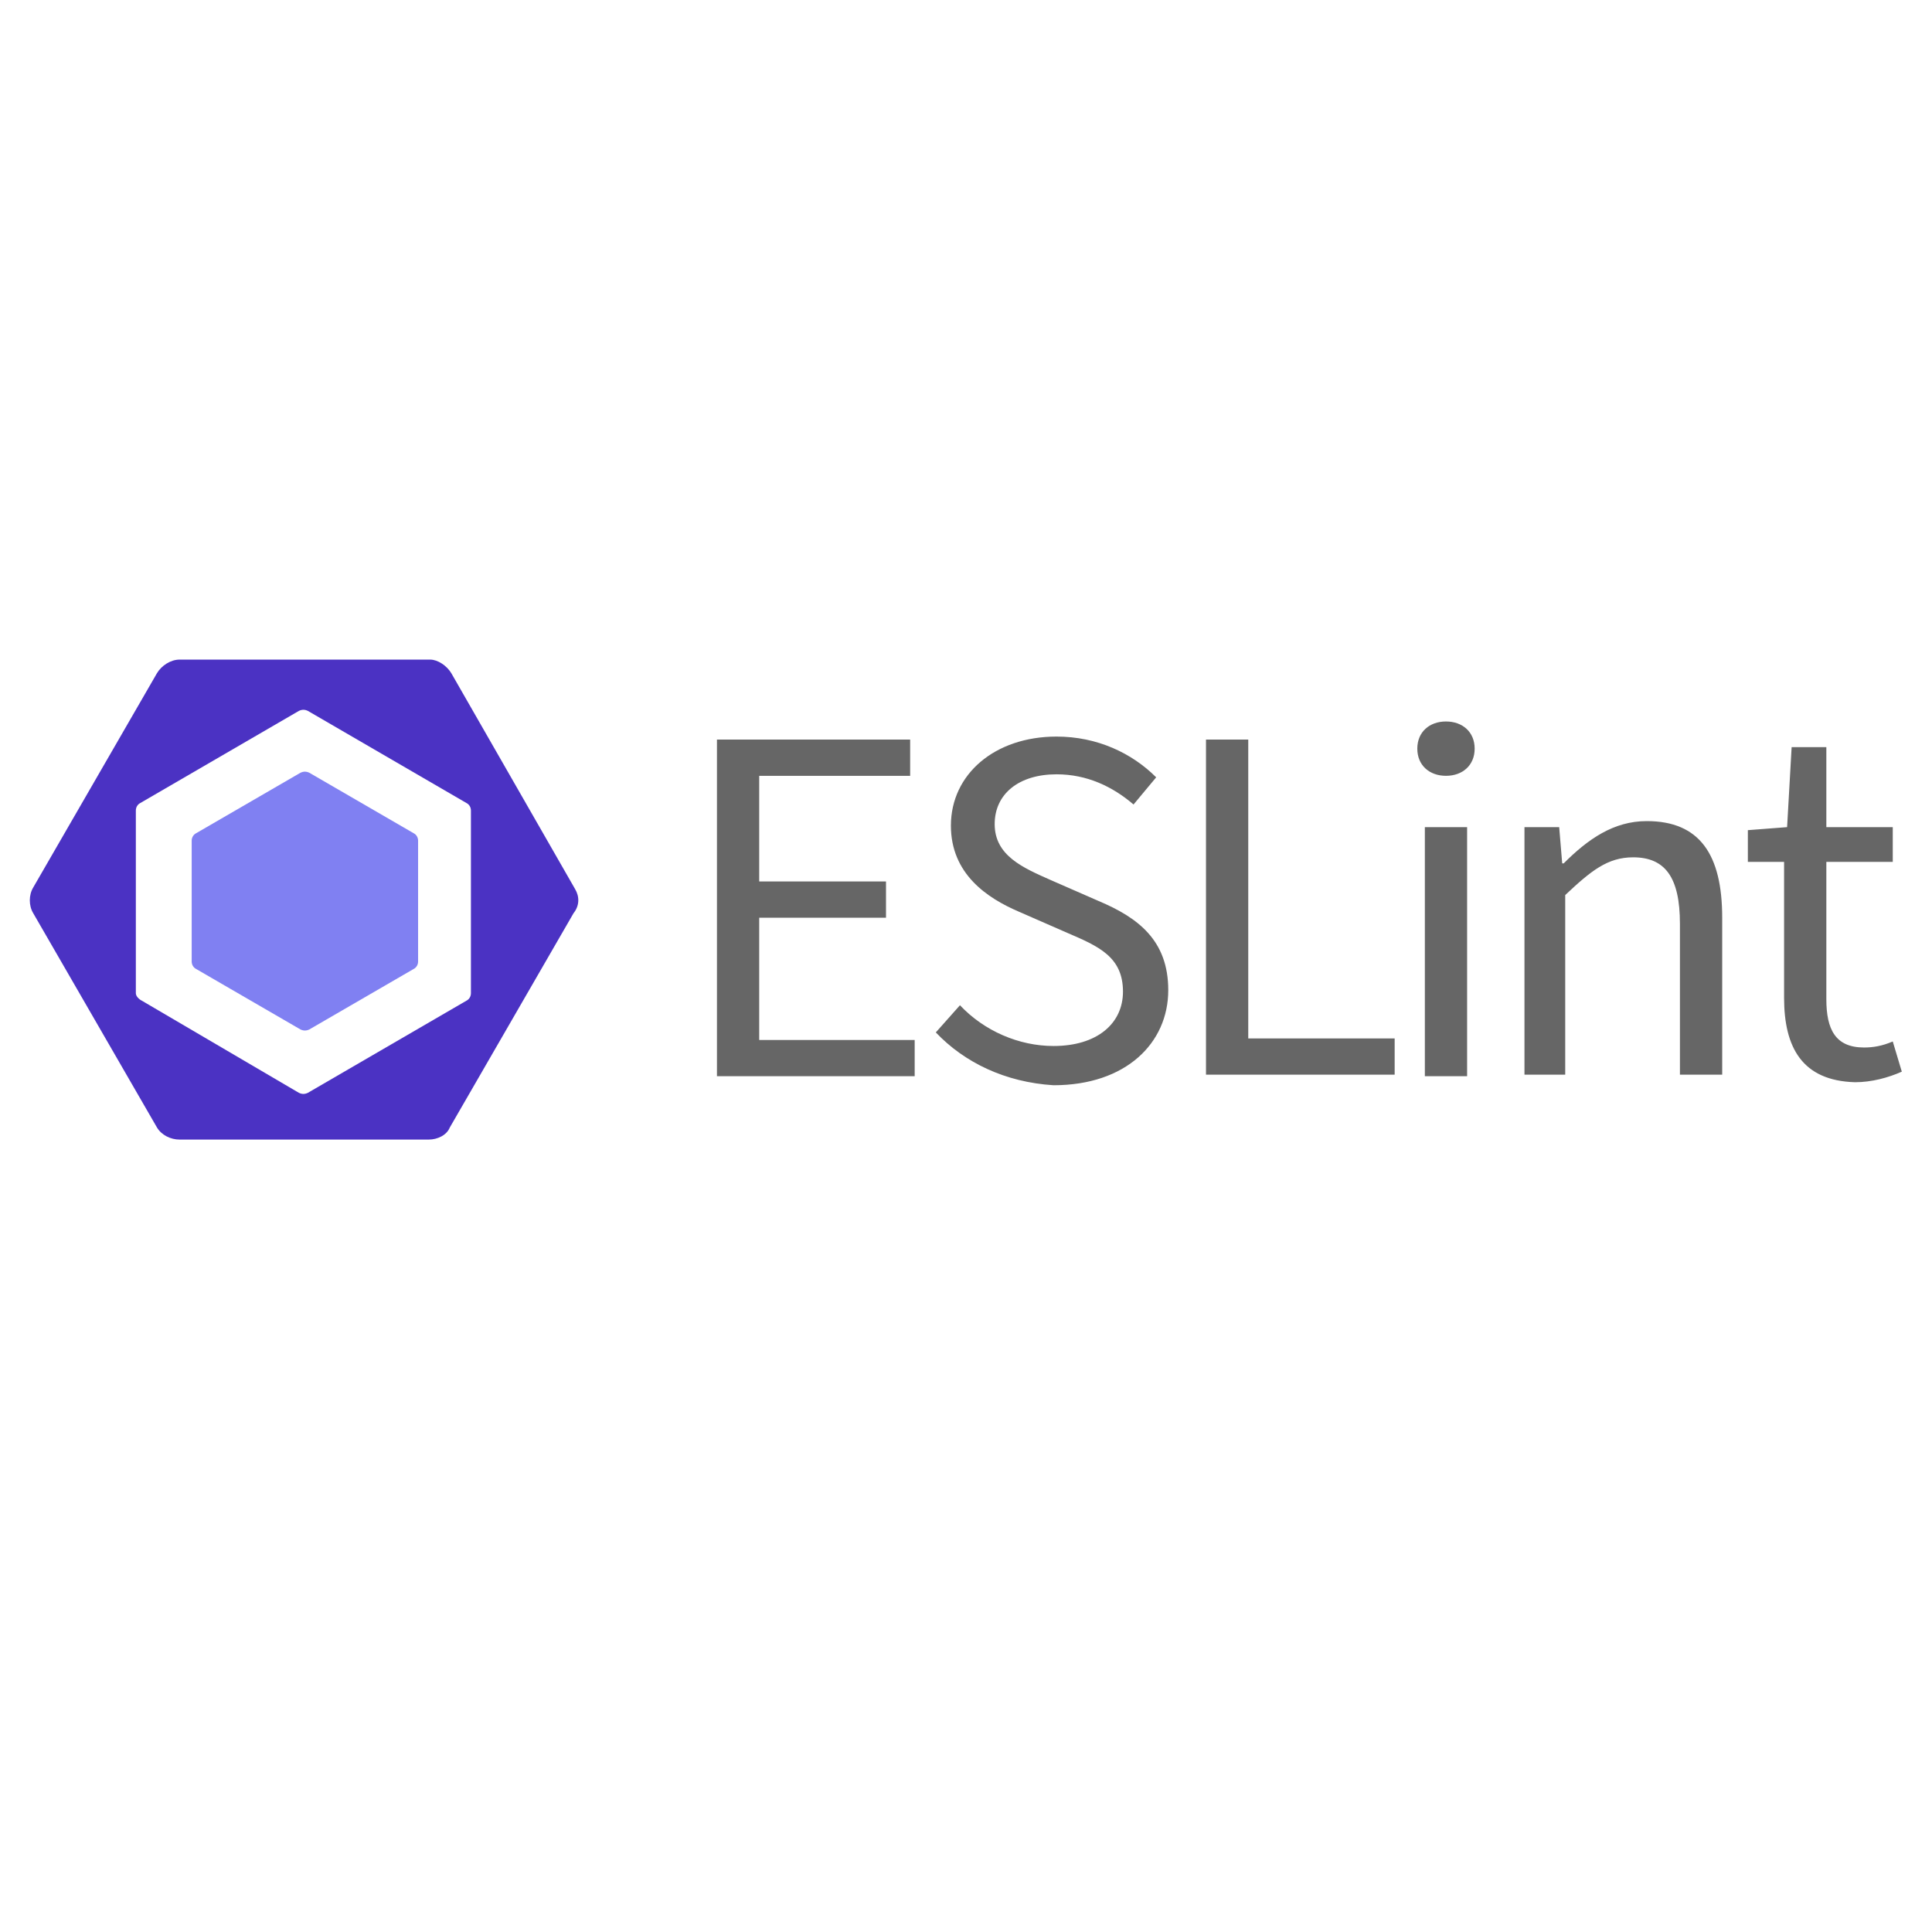
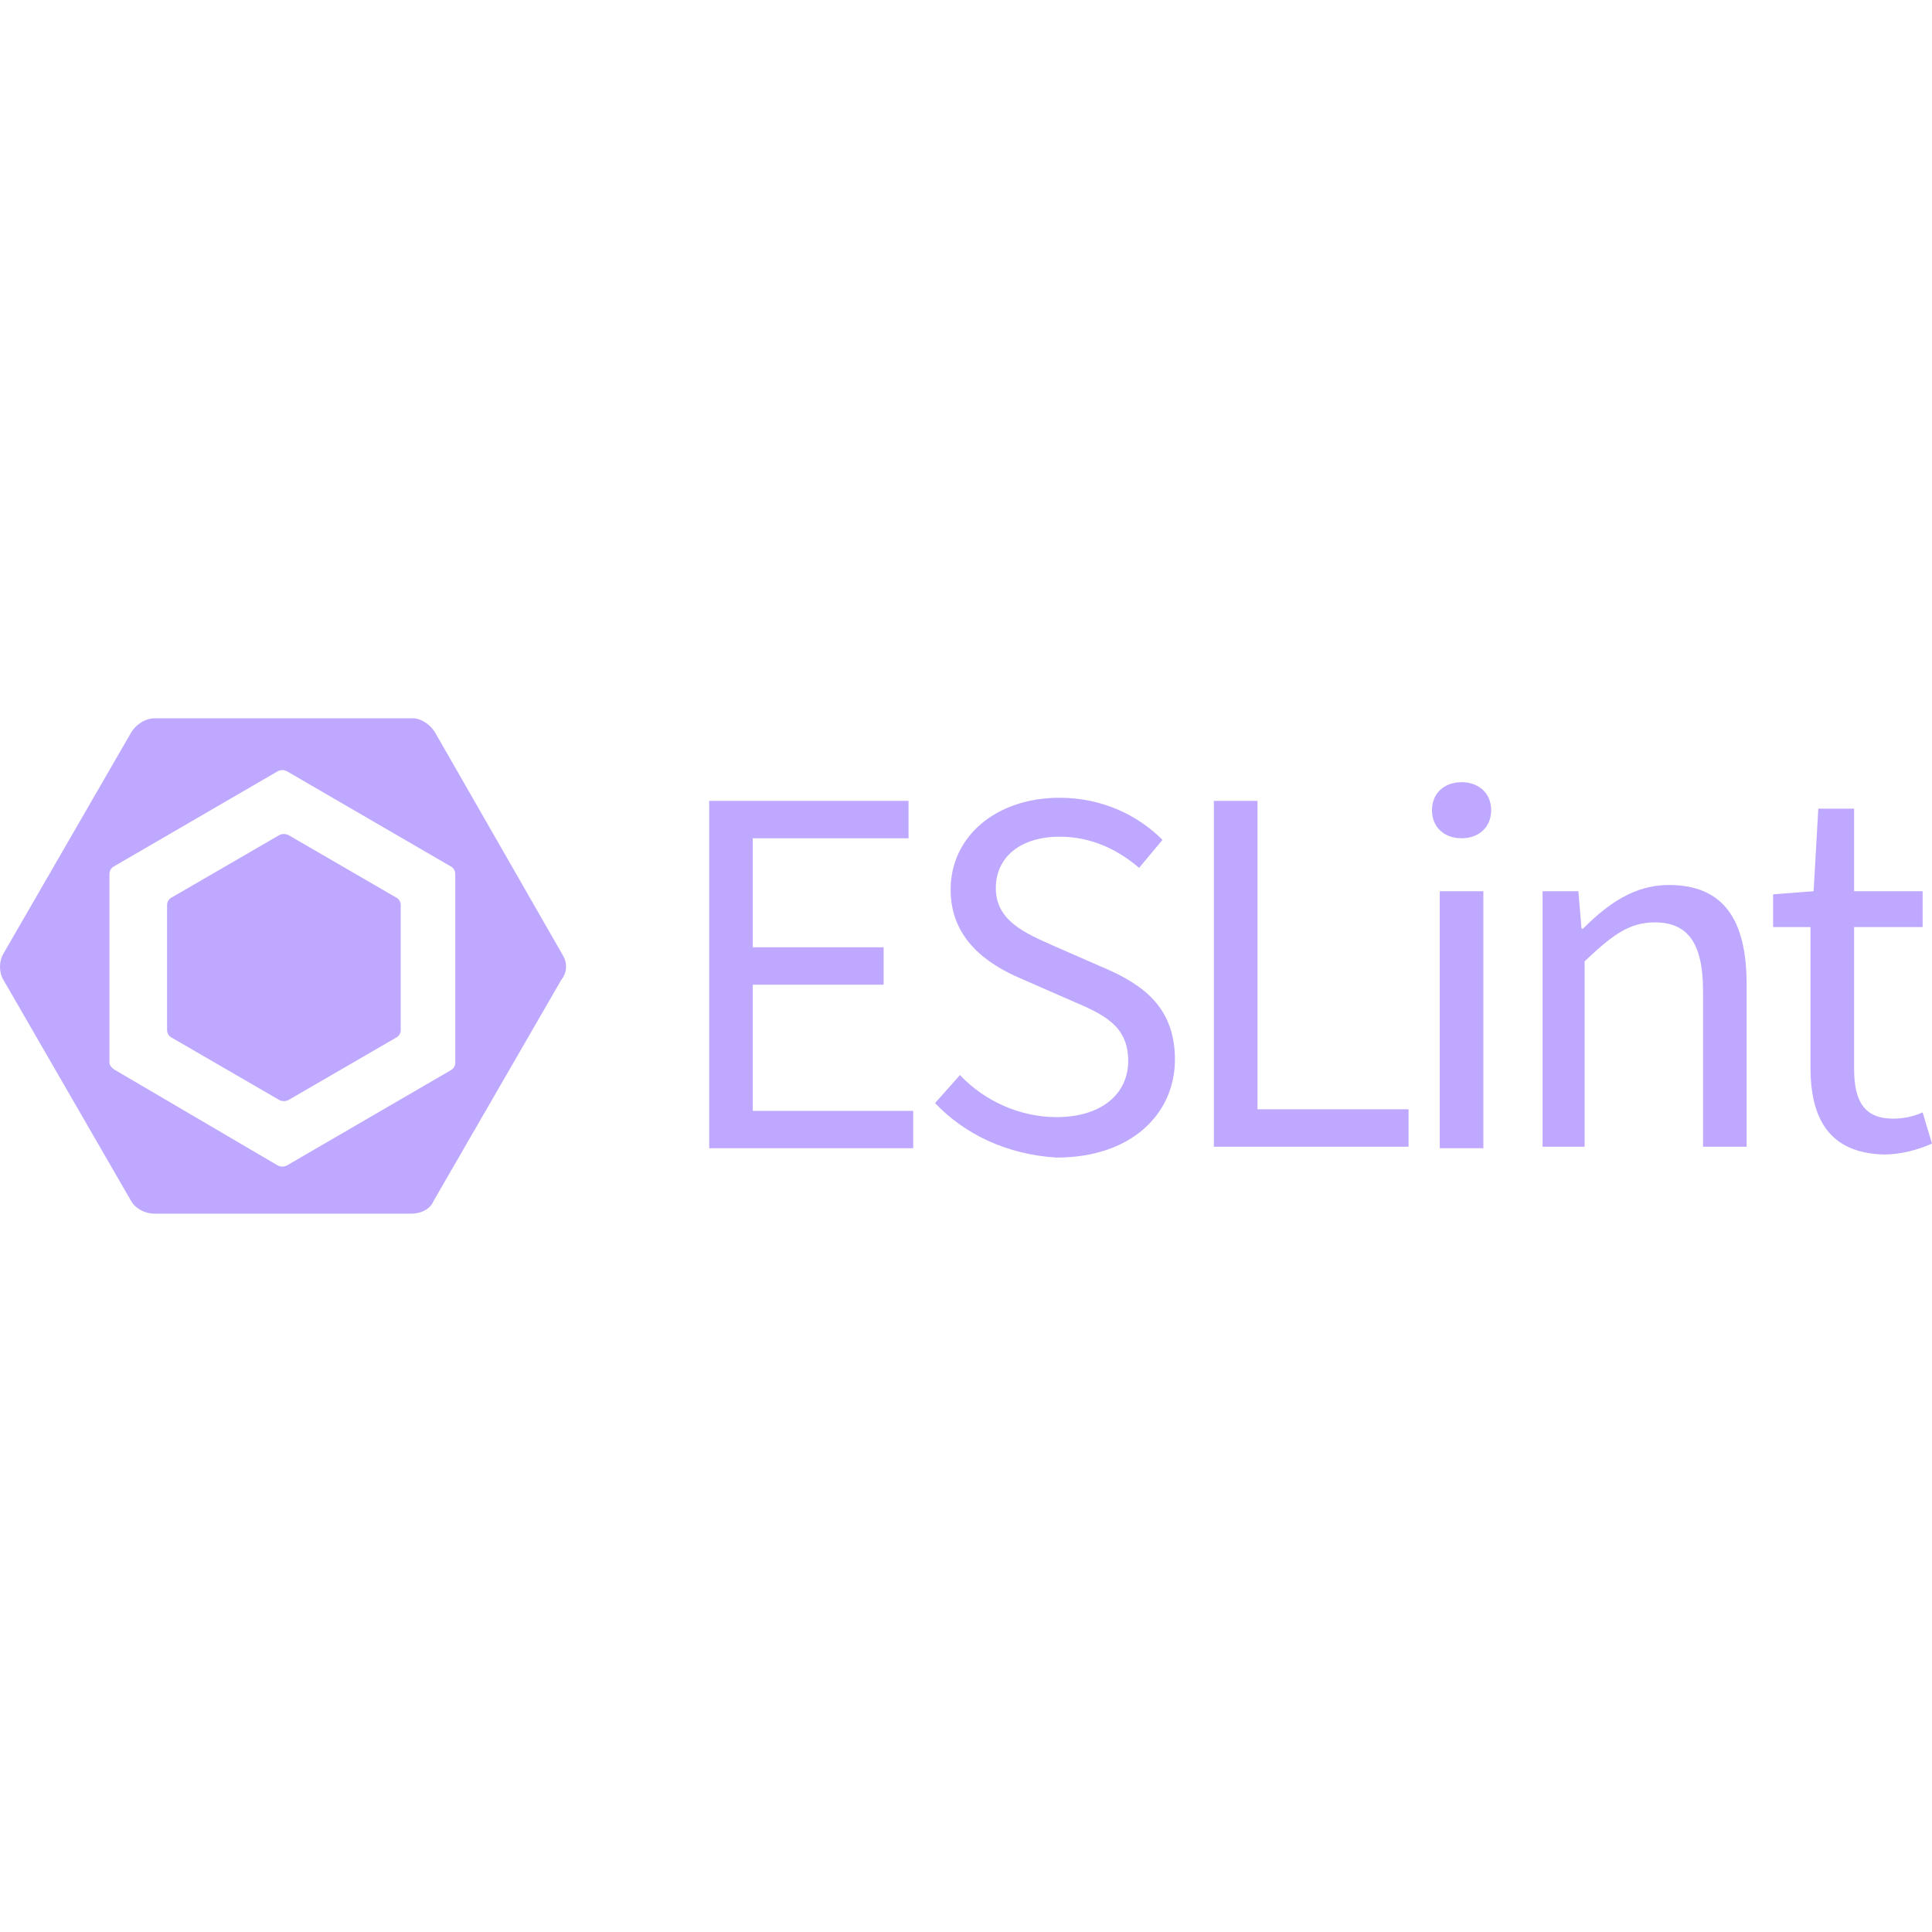
- <svg xmlns="http://www.w3.org/2000/svg" viewBox="0 0 128 128">
-   <path fill="#8080F2" d="M13 55.2l6.9-4c.2-.1.4-.1.6 0l6.9 4c.2.1.3.3.3.5v8c0 .2-.1.4-.3.5l-6.9 4c-.2.1-.4.1-.6 0l-6.9-4c-.2-.1-.3-.3-.3-.5v-8c0-.2.1-.4.3-.5" />
-   <path fill="#4B32C3" d="M38.1 58.9l-8.2-14.3c-.3-.5-.9-.9-1.4-.9H11.9c-.6 0-1.2.4-1.5.9L2.2 58.8c-.3.5-.3 1.2 0 1.7l8.2 14.2c.3.5.9.8 1.5.8h16.5c.6 0 1.2-.3 1.4-.8L38 60.5c.4-.5.4-1.1.1-1.6m-6.9 6.9c0 .2-.1.4-.3.5l-10.5 6.1c-.2.1-.4.1-.6 0L9.4 66.3c-.2-.1-.4-.3-.4-.5V53.7c0-.2.1-.4.3-.5l10.5-6.1c.2-.1.4-.1.6 0l10.5 6.1c.2.1.3.3.3.5v12.1z" />
-   <path fill="#666" d="M47.5 49h12.8v2.4h-10v7h8.4v2.4h-8.4v8.1h10.3v2.4H47.5V49zM62 68.4l1.6-1.8c1.6 1.7 3.9 2.7 6.2 2.7 2.9 0 4.6-1.5 4.6-3.6 0-2.3-1.6-3-3.7-3.9l-3.2-1.4c-2.1-.9-4.5-2.5-4.5-5.7 0-3.4 2.9-5.9 7-5.9 2.7 0 5 1.1 6.6 2.7l-1.5 1.8c-1.4-1.2-3.1-2-5.1-2-2.5 0-4.1 1.3-4.1 3.3 0 2.1 1.9 2.9 3.7 3.7l3.2 1.4c2.6 1.1 4.6 2.6 4.6 5.9 0 3.5-2.8 6.3-7.6 6.3-3.2-.2-5.9-1.5-7.8-3.5zM79.9 49h2.8v19.8h9.7v2.4H79.9V49zm14 .6c0-1.1.8-1.8 1.9-1.8s1.9.7 1.9 1.8-.8 1.8-1.9 1.8-1.9-.7-1.9-1.8zm.5 5.2h2.8v16.5h-2.8V54.8zm6.6 0h2.3l.2 2.4h.1c1.6-1.6 3.3-2.8 5.5-2.8 3.5 0 5 2.2 5 6.4v10.4h-2.8v-10c0-3.1-1-4.4-3.1-4.4-1.7 0-2.8.9-4.5 2.5v11.9H101V54.8zm17.2 11.3v-9h-2.4V55l2.6-.2.3-5.3h2.3v5.3h4.4v2.3H121v9.1c0 2 .6 3.2 2.5 3.2.6 0 1.2-.1 1.9-.4l.6 2c-.9.4-2 .7-3.1.7-3.5-.1-4.7-2.3-4.7-5.6z" />
+ <svg xmlns="http://www.w3.org/2000/svg" width="64" height="64" viewBox="0 0 128 128">
+   <path fill="#bfa8ff" d="M10.242 47.59c-.619 0-1.237.413-1.547.93L.232 63.173c-.31.516-.31 1.24 0 1.756l8.463 14.654c.31.516.928.826 1.547.826h17.03c.619 0 1.238-.31 1.445-.826L37.18 64.93c.412-.516.413-1.137.103-1.653L28.82 48.52c-.31-.516-.929-.93-1.445-.93zm8.463 3.431q.155 0 .31.079l10.837 6.295c.206.103.31.309.31.515v12.488a.57.57 0 0 1-.31.516l-10.836 6.297a.66.66 0 0 1-.62 0L7.663 70.914c-.206-.103-.412-.31-.412-.516V57.91c0-.206.104-.412.31-.515L18.396 51.1a.7.7 0 0 1 .309-.078zm78.127.801c-1.135 0-1.96.722-1.96 1.858c0 1.135.825 1.857 1.96 1.857s1.961-.722 1.961-1.857s-.826-1.858-1.961-1.858m-26.627 1.031c-4.231 0-7.224 2.581-7.224 6.09c0 3.303 2.477 4.954 4.644 5.883l3.303 1.446c2.167.928 3.818 1.65 3.818 4.023c0 2.167-1.755 3.717-4.748 3.717c-2.374 0-4.747-1.033-6.398-2.787l-1.65 1.857c1.96 2.064 4.745 3.405 8.048 3.611c4.954 0 7.844-2.89 7.844-6.502c0-3.405-2.063-4.952-4.746-6.088l-3.303-1.445c-1.858-.825-3.818-1.65-3.818-3.818c0-2.064 1.65-3.406 4.23-3.406c2.064 0 3.819.826 5.264 2.064l1.549-1.857c-1.652-1.652-4.026-2.787-6.813-2.787zm-23.22.207v23.014h13.519v-2.476H49.873v-8.36h8.67v-2.476h-8.67v-7.225h10.32V53.06zm33.437 0v22.913h12.9v-2.479h-10.01V53.06zm40.045.516l-.31 5.47l-2.684.206v2.168h2.476v9.289c0 3.406 1.24 5.676 4.852 5.78c1.135 0 2.27-.31 3.199-.723l-.62-2.065a4.8 4.8 0 0 1-1.96.412c-1.961 0-2.58-1.236-2.58-3.3V61.42h4.54v-2.373h-4.54v-5.47h-2.373zM18.809 55.254a.7.7 0 0 0-.309.076l-7.121 4.129a.57.57 0 0 0-.31.516v8.256a.57.57 0 0 0 .31.517l7.121 4.127a.66.66 0 0 0 .62 0l7.12-4.127a.57.57 0 0 0 .309-.517v-8.256a.57.57 0 0 0-.309-.516l-7.12-4.129a.7.7 0 0 0-.311-.076m91.75 3.379c-2.27 0-4.025 1.24-5.676 2.89h-.104l-.207-2.476H102.2v16.926h2.785V63.69c1.755-1.652 2.89-2.58 4.645-2.58c2.167 0 3.2 1.341 3.2 4.54v10.323h2.89V65.238c0-4.334-1.548-6.605-5.16-6.605zm-15.172.414v17.027h2.89V59.047z" />
</svg>
